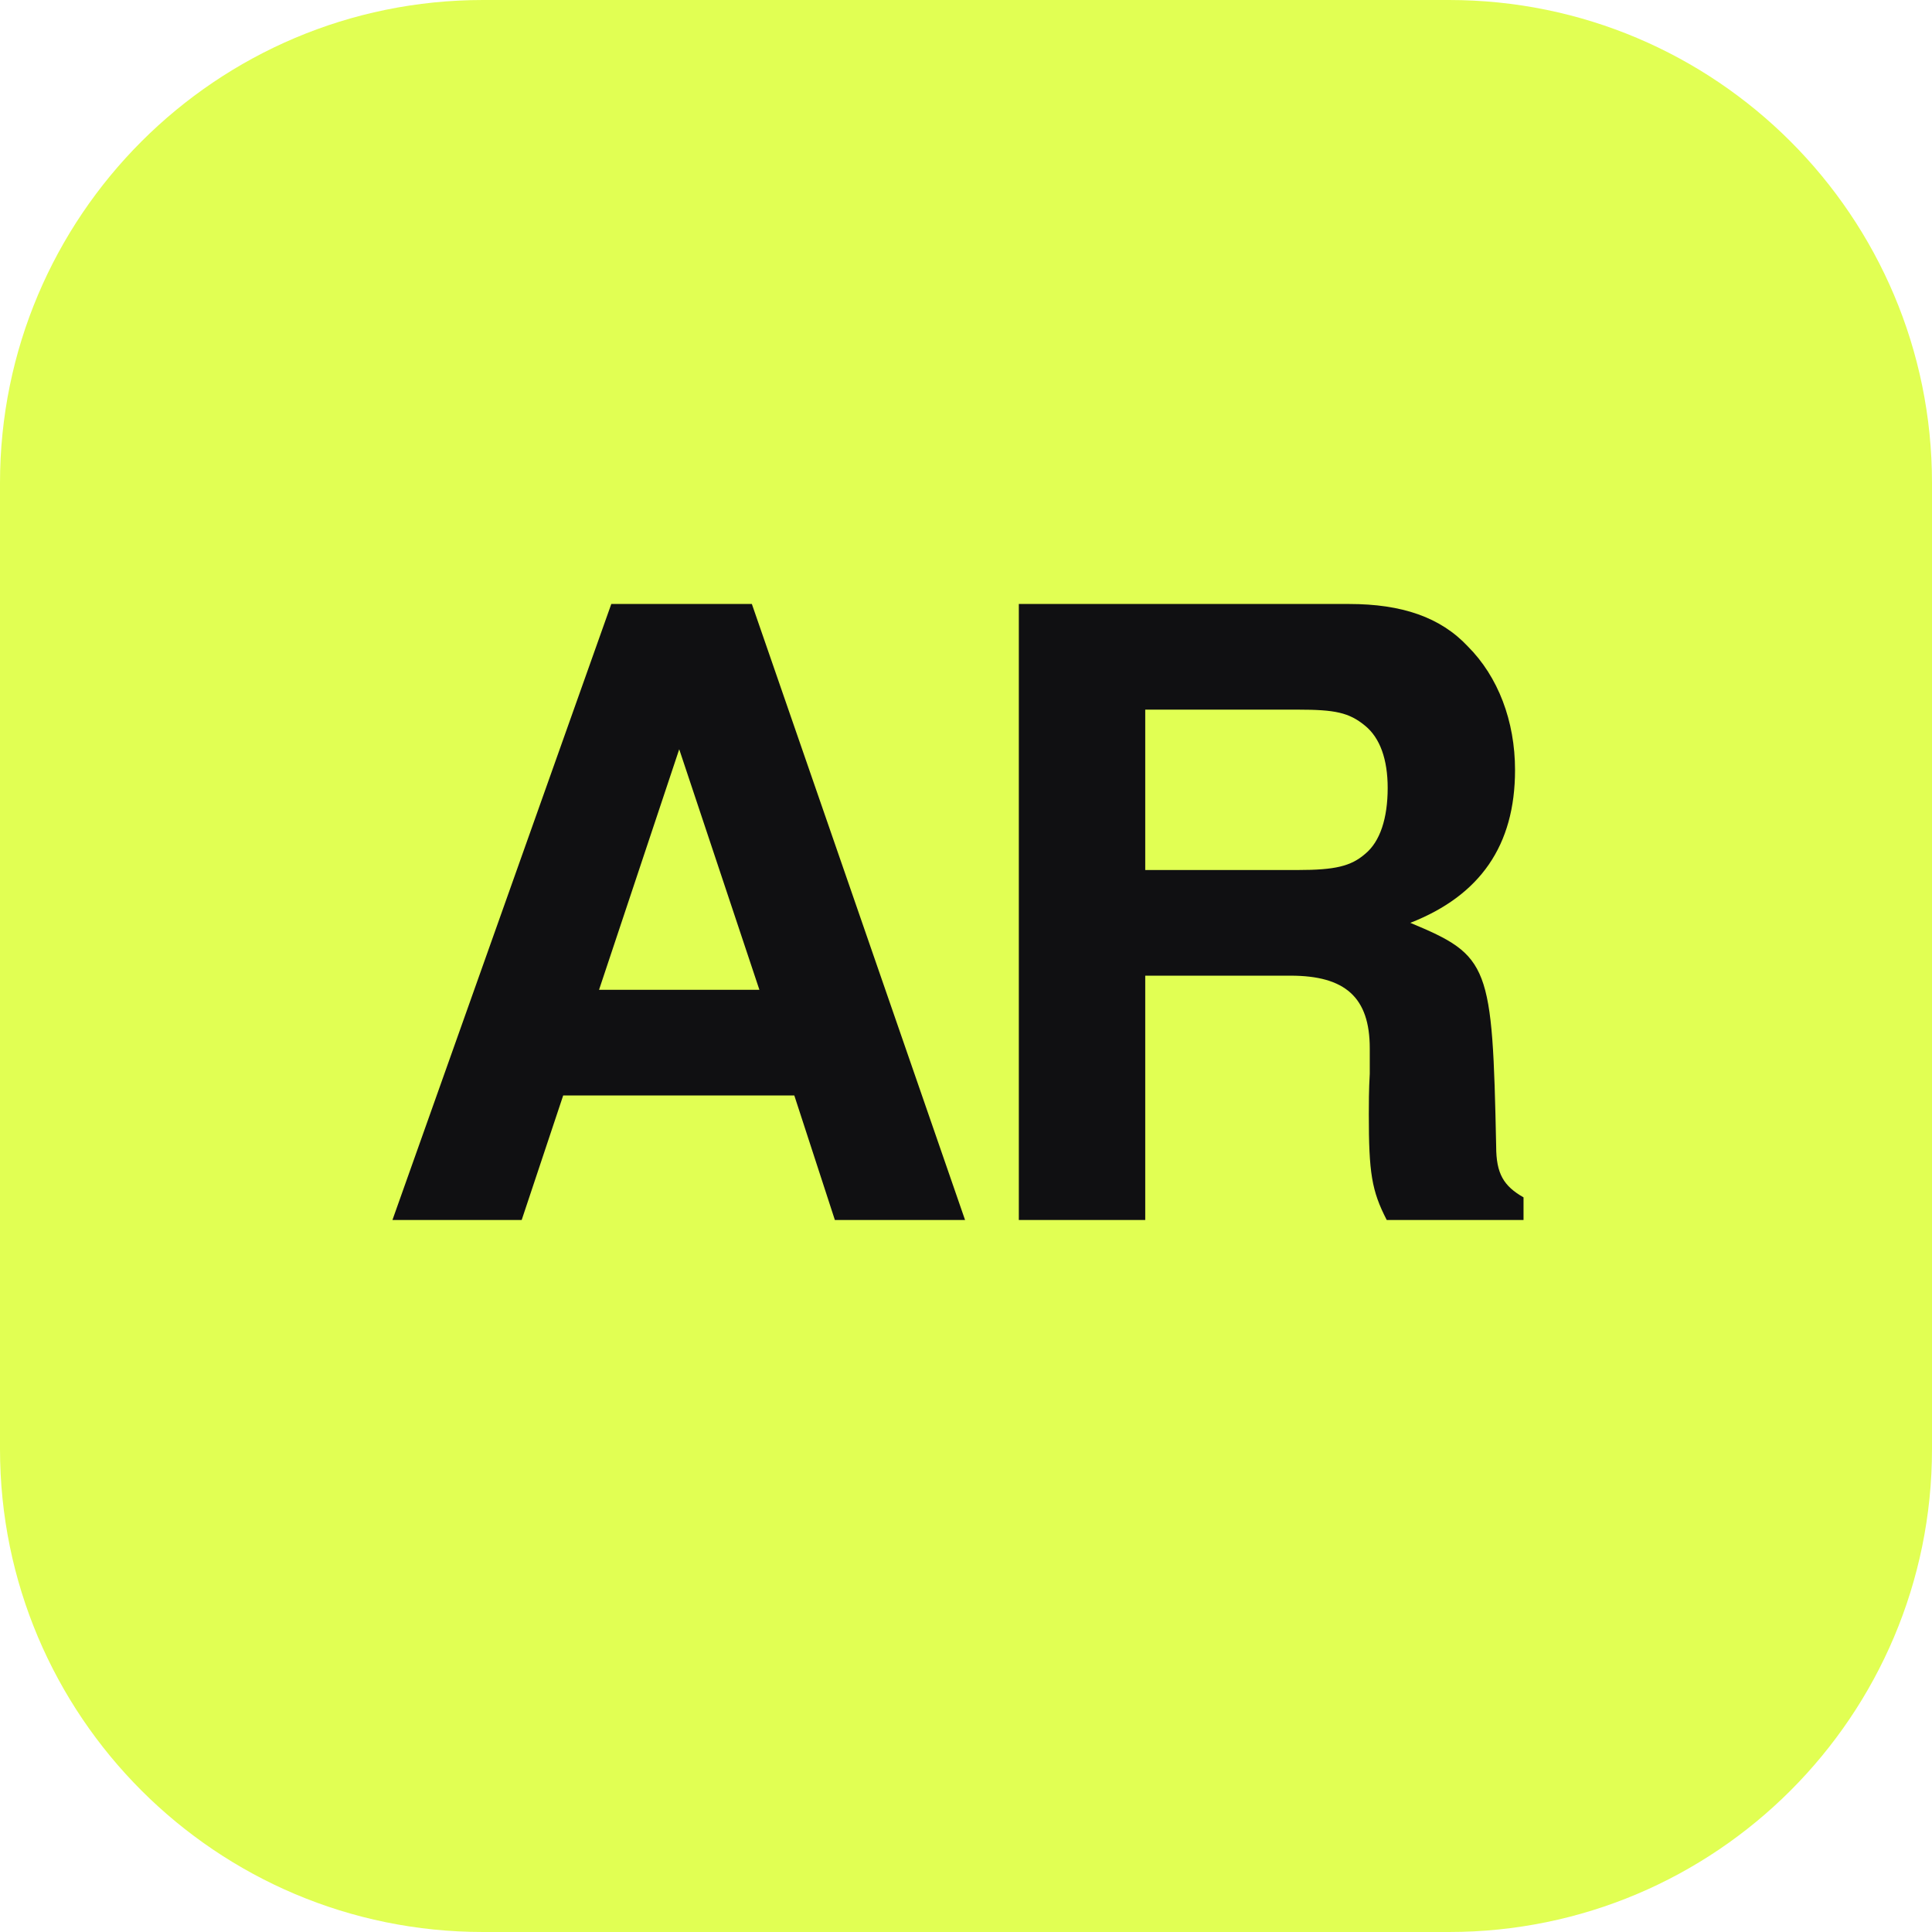
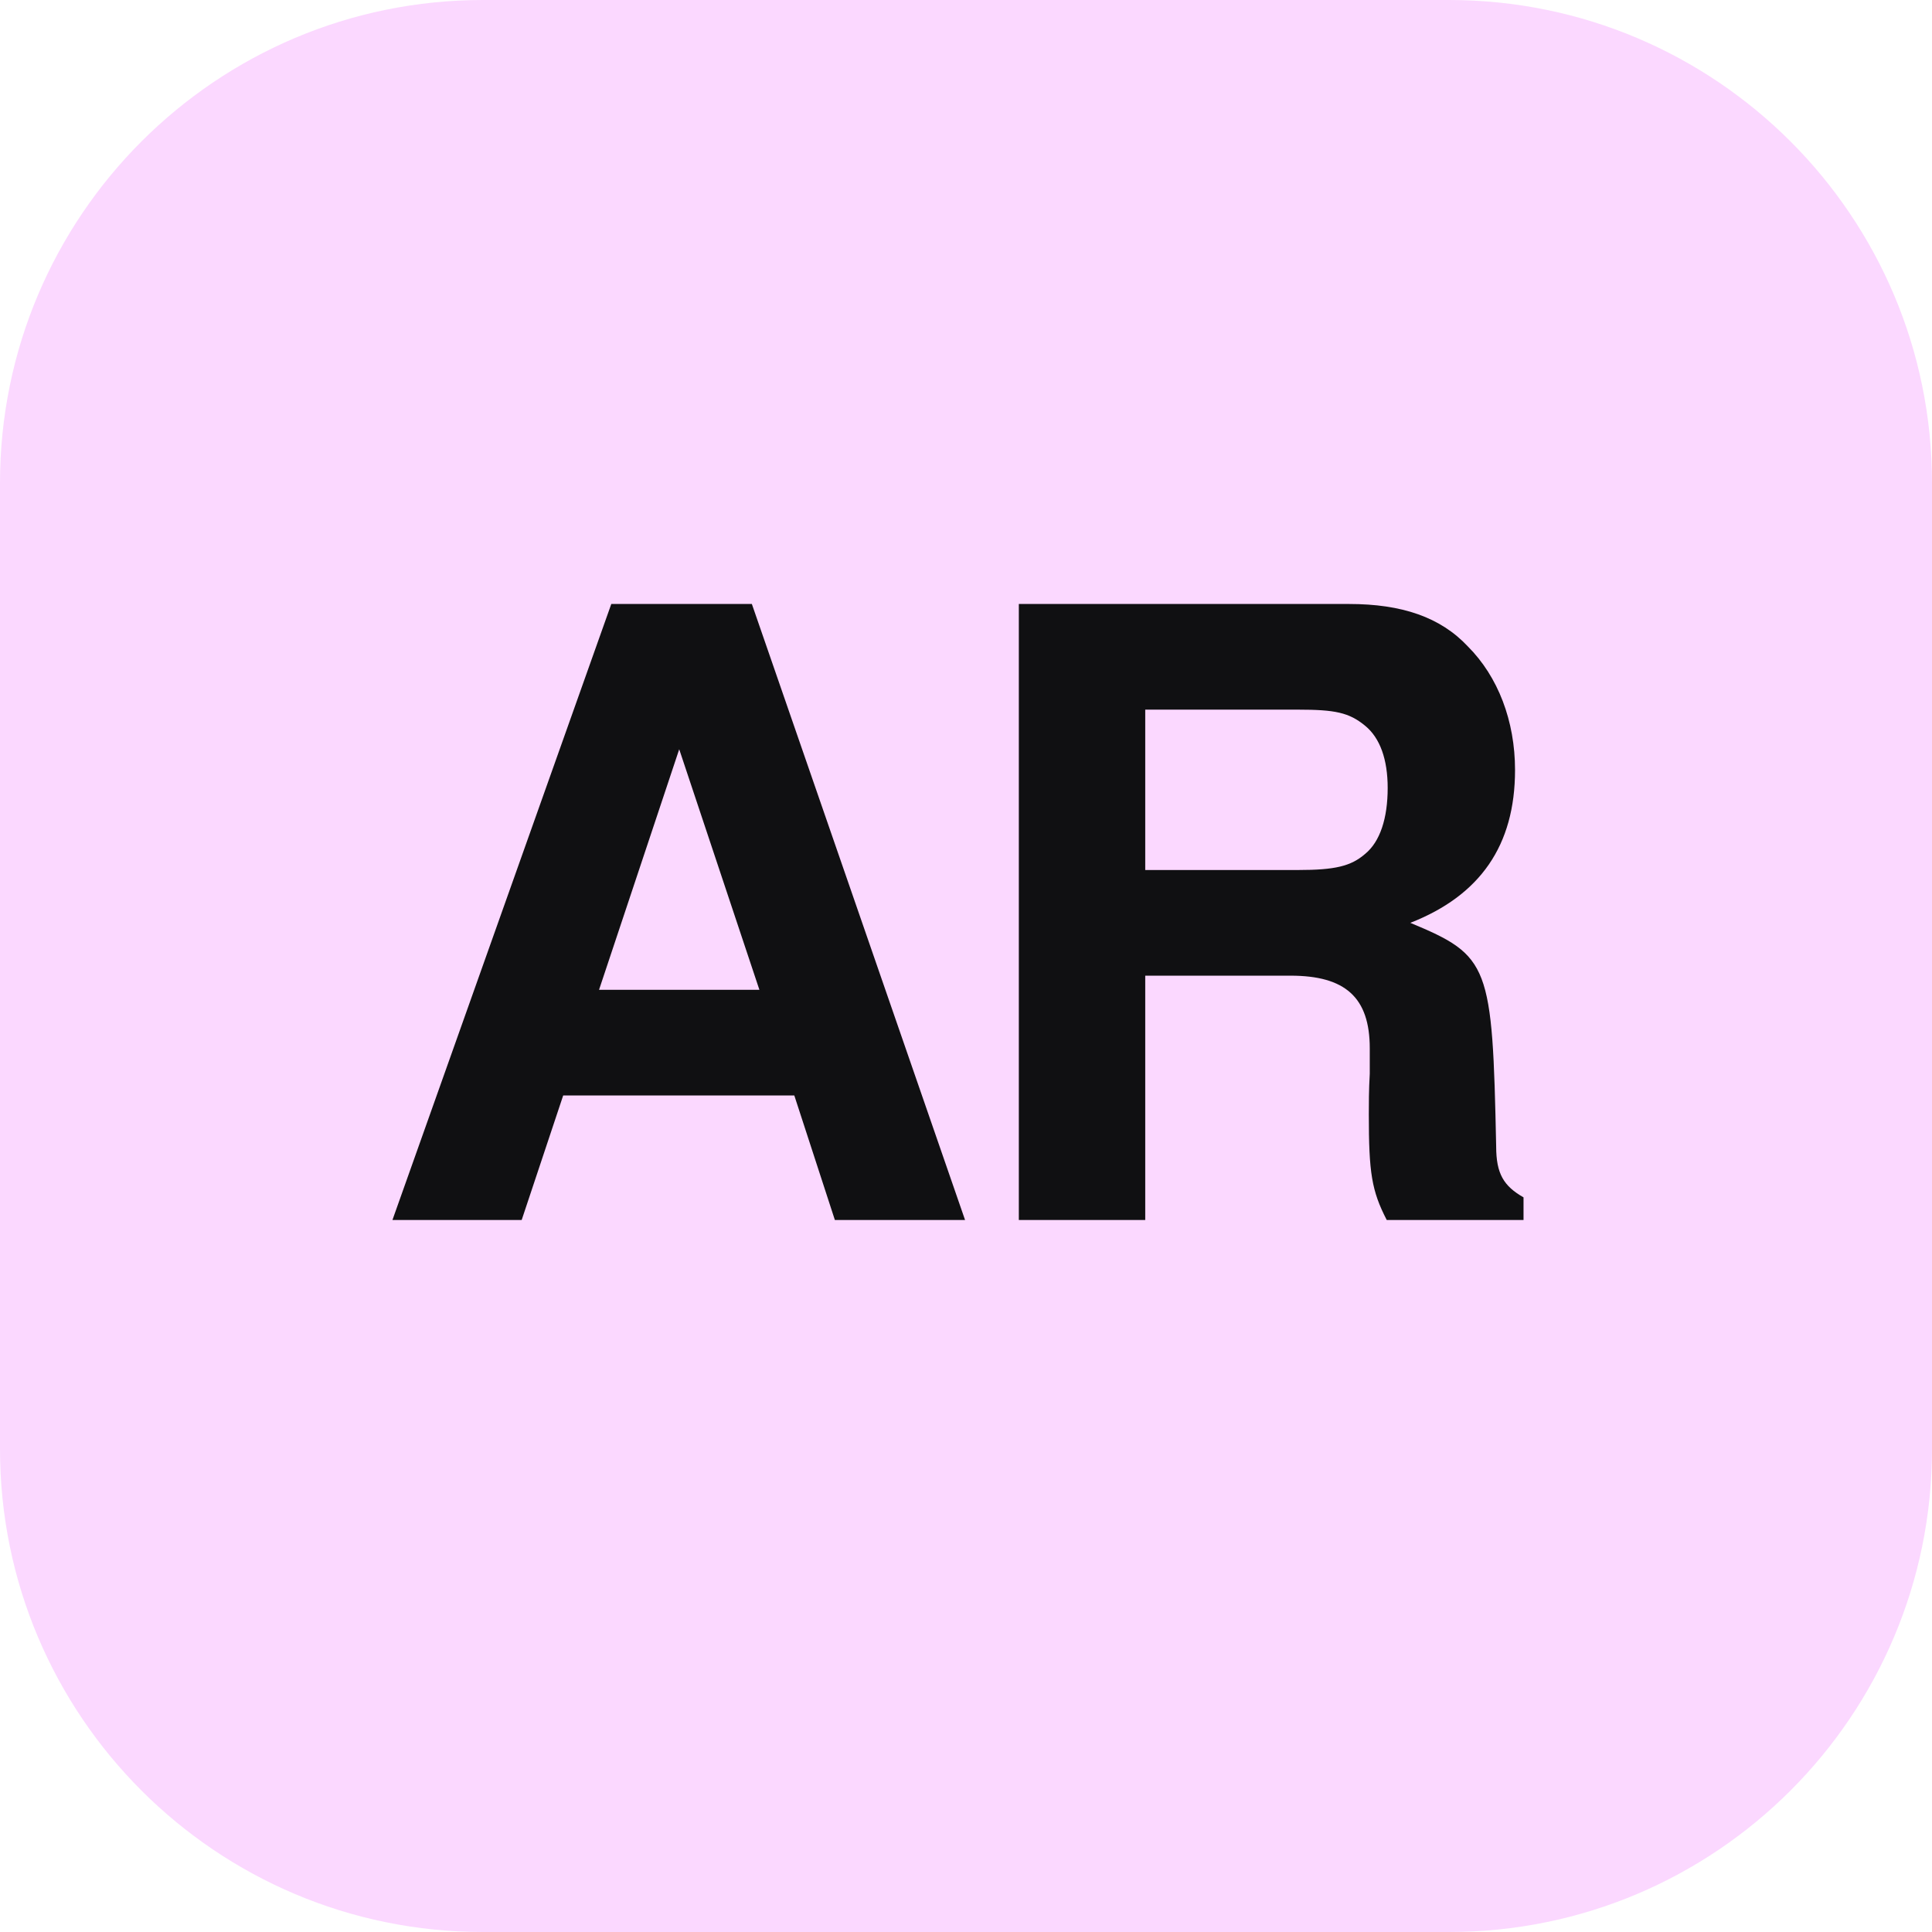
<svg xmlns="http://www.w3.org/2000/svg" viewBox="0 0 32 32">
-   <rect width="32" height="32" rx="8" fill="#E1FF53" />
+   <rect width="32" height="32" rx="8" fill="#FBD8FF" />
  <text x="16" y="17" text-anchor="middle" dominant-baseline="central" font-family="Helvetica Neue, Helvetica, Arial, sans-serif" font-weight="700" font-size="14" letter-spacing="-0.5" fill="#101012">AR</text>
</svg>
